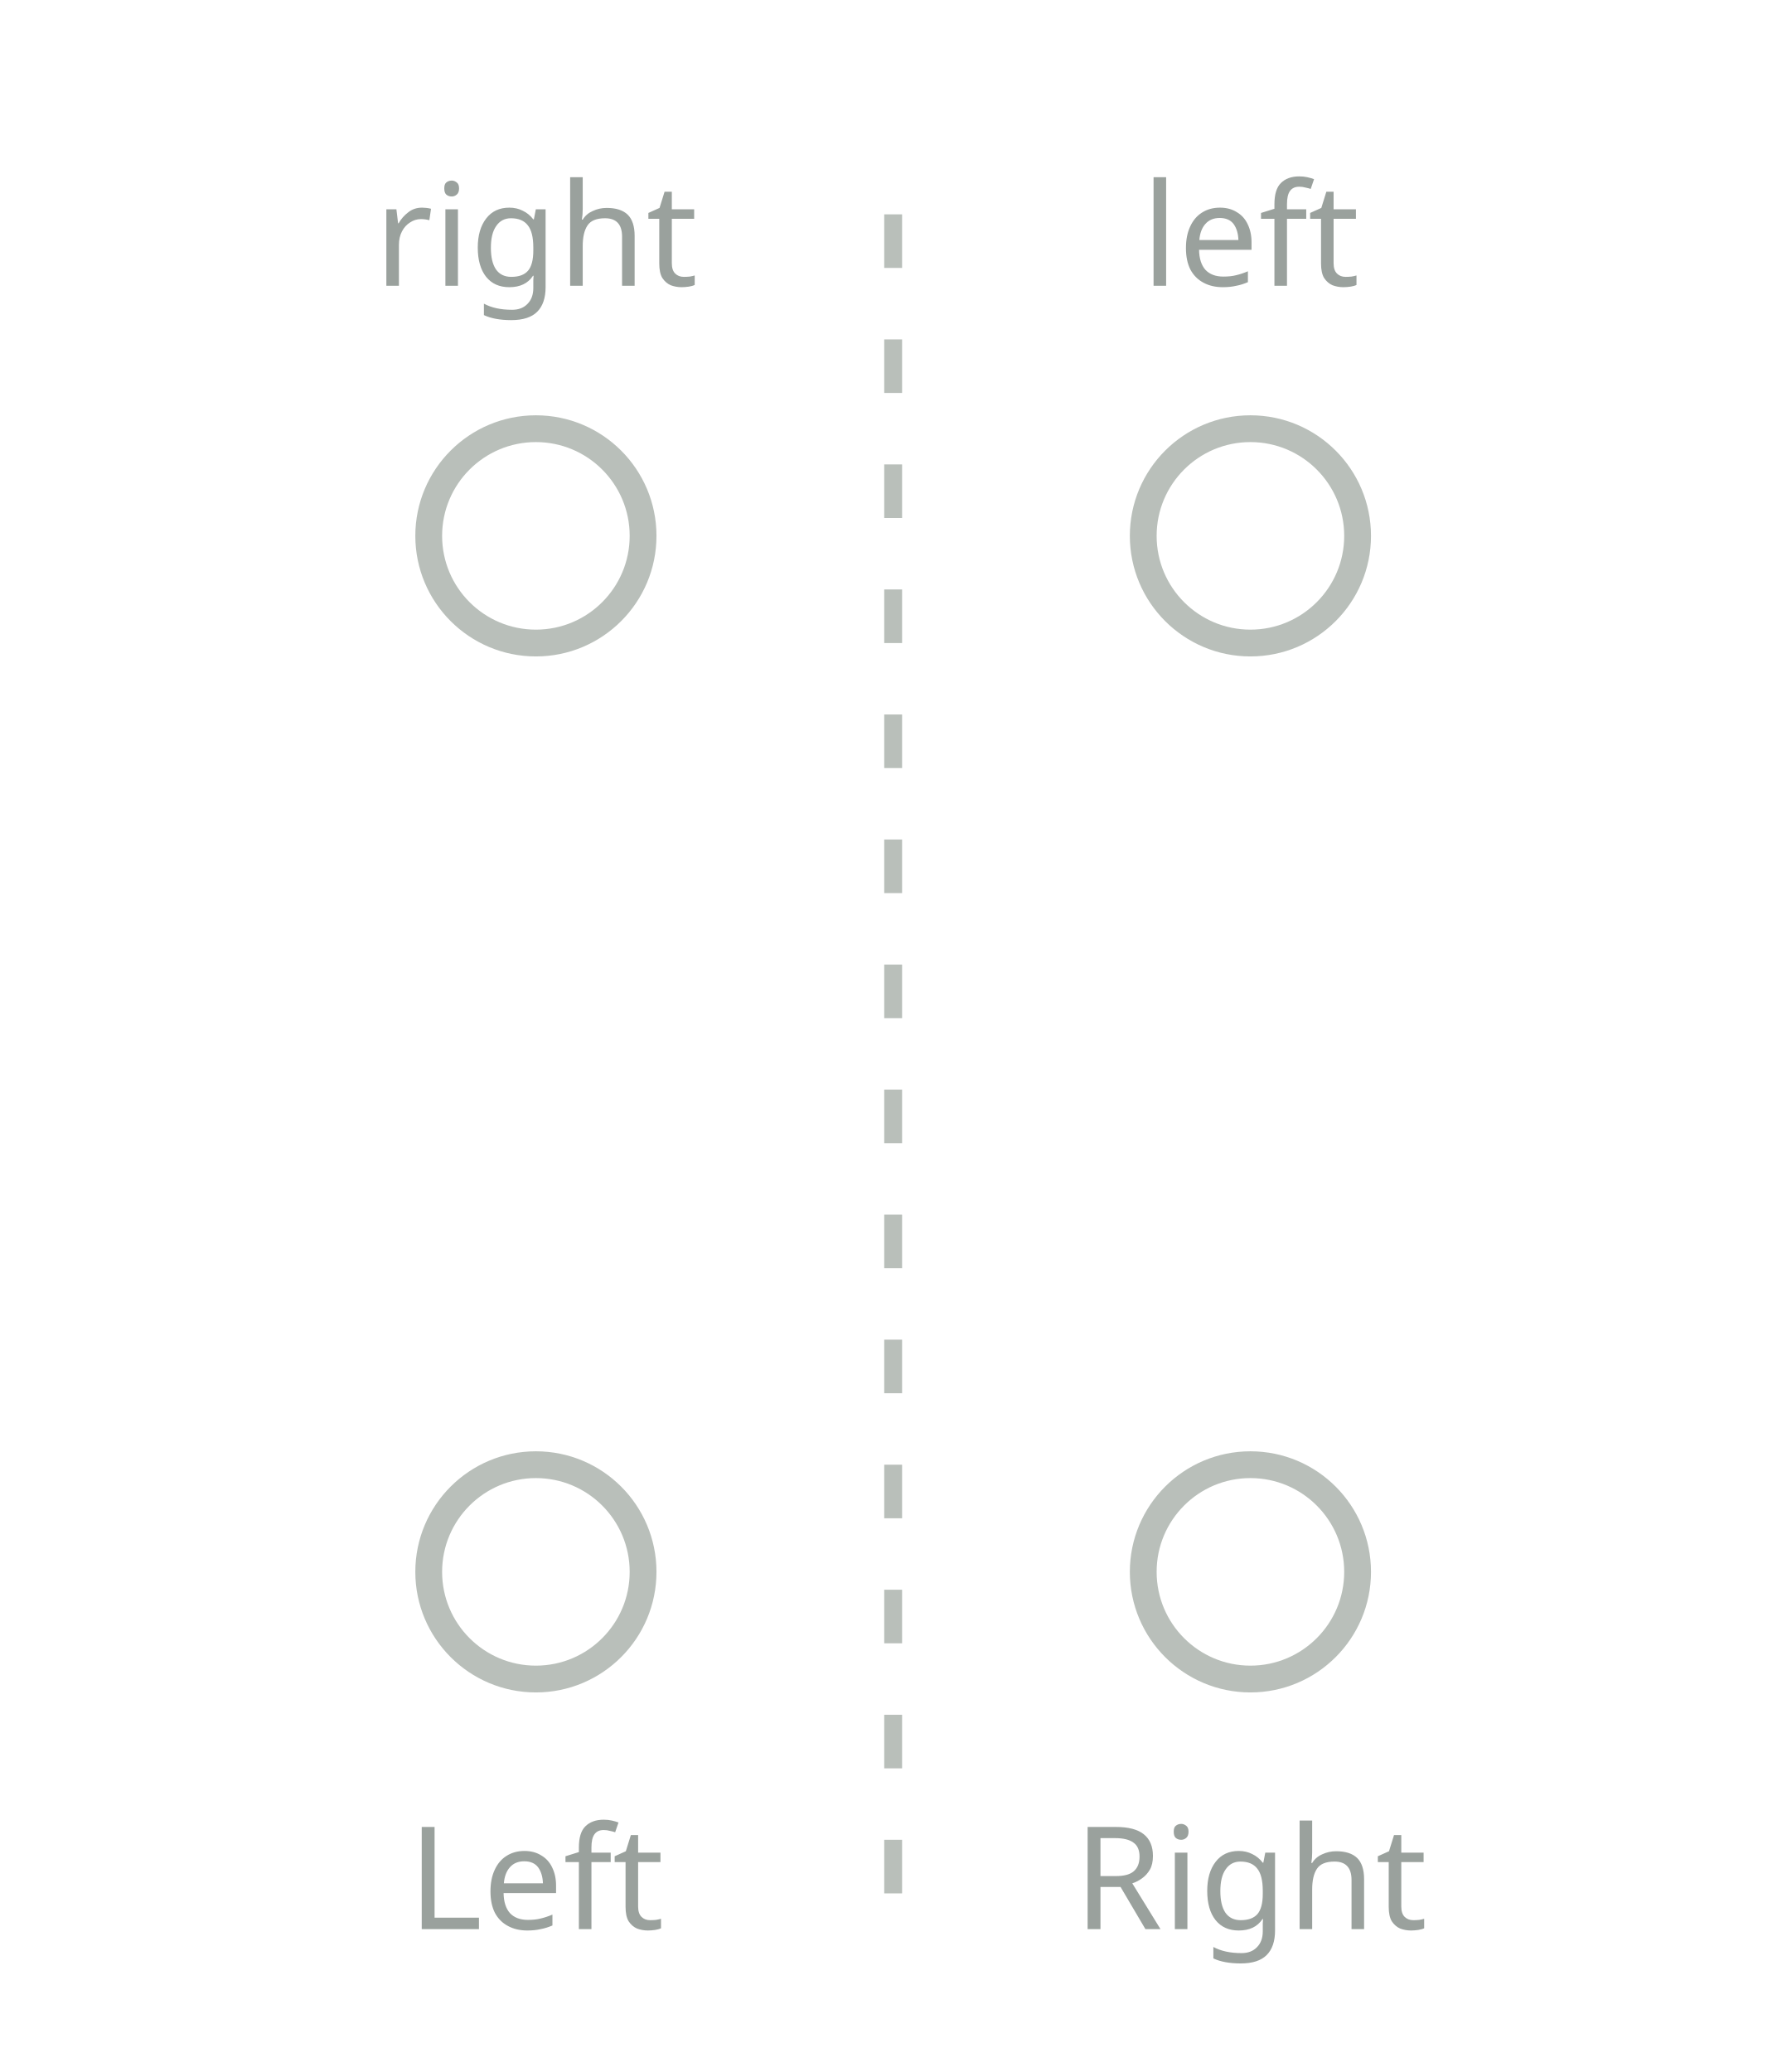
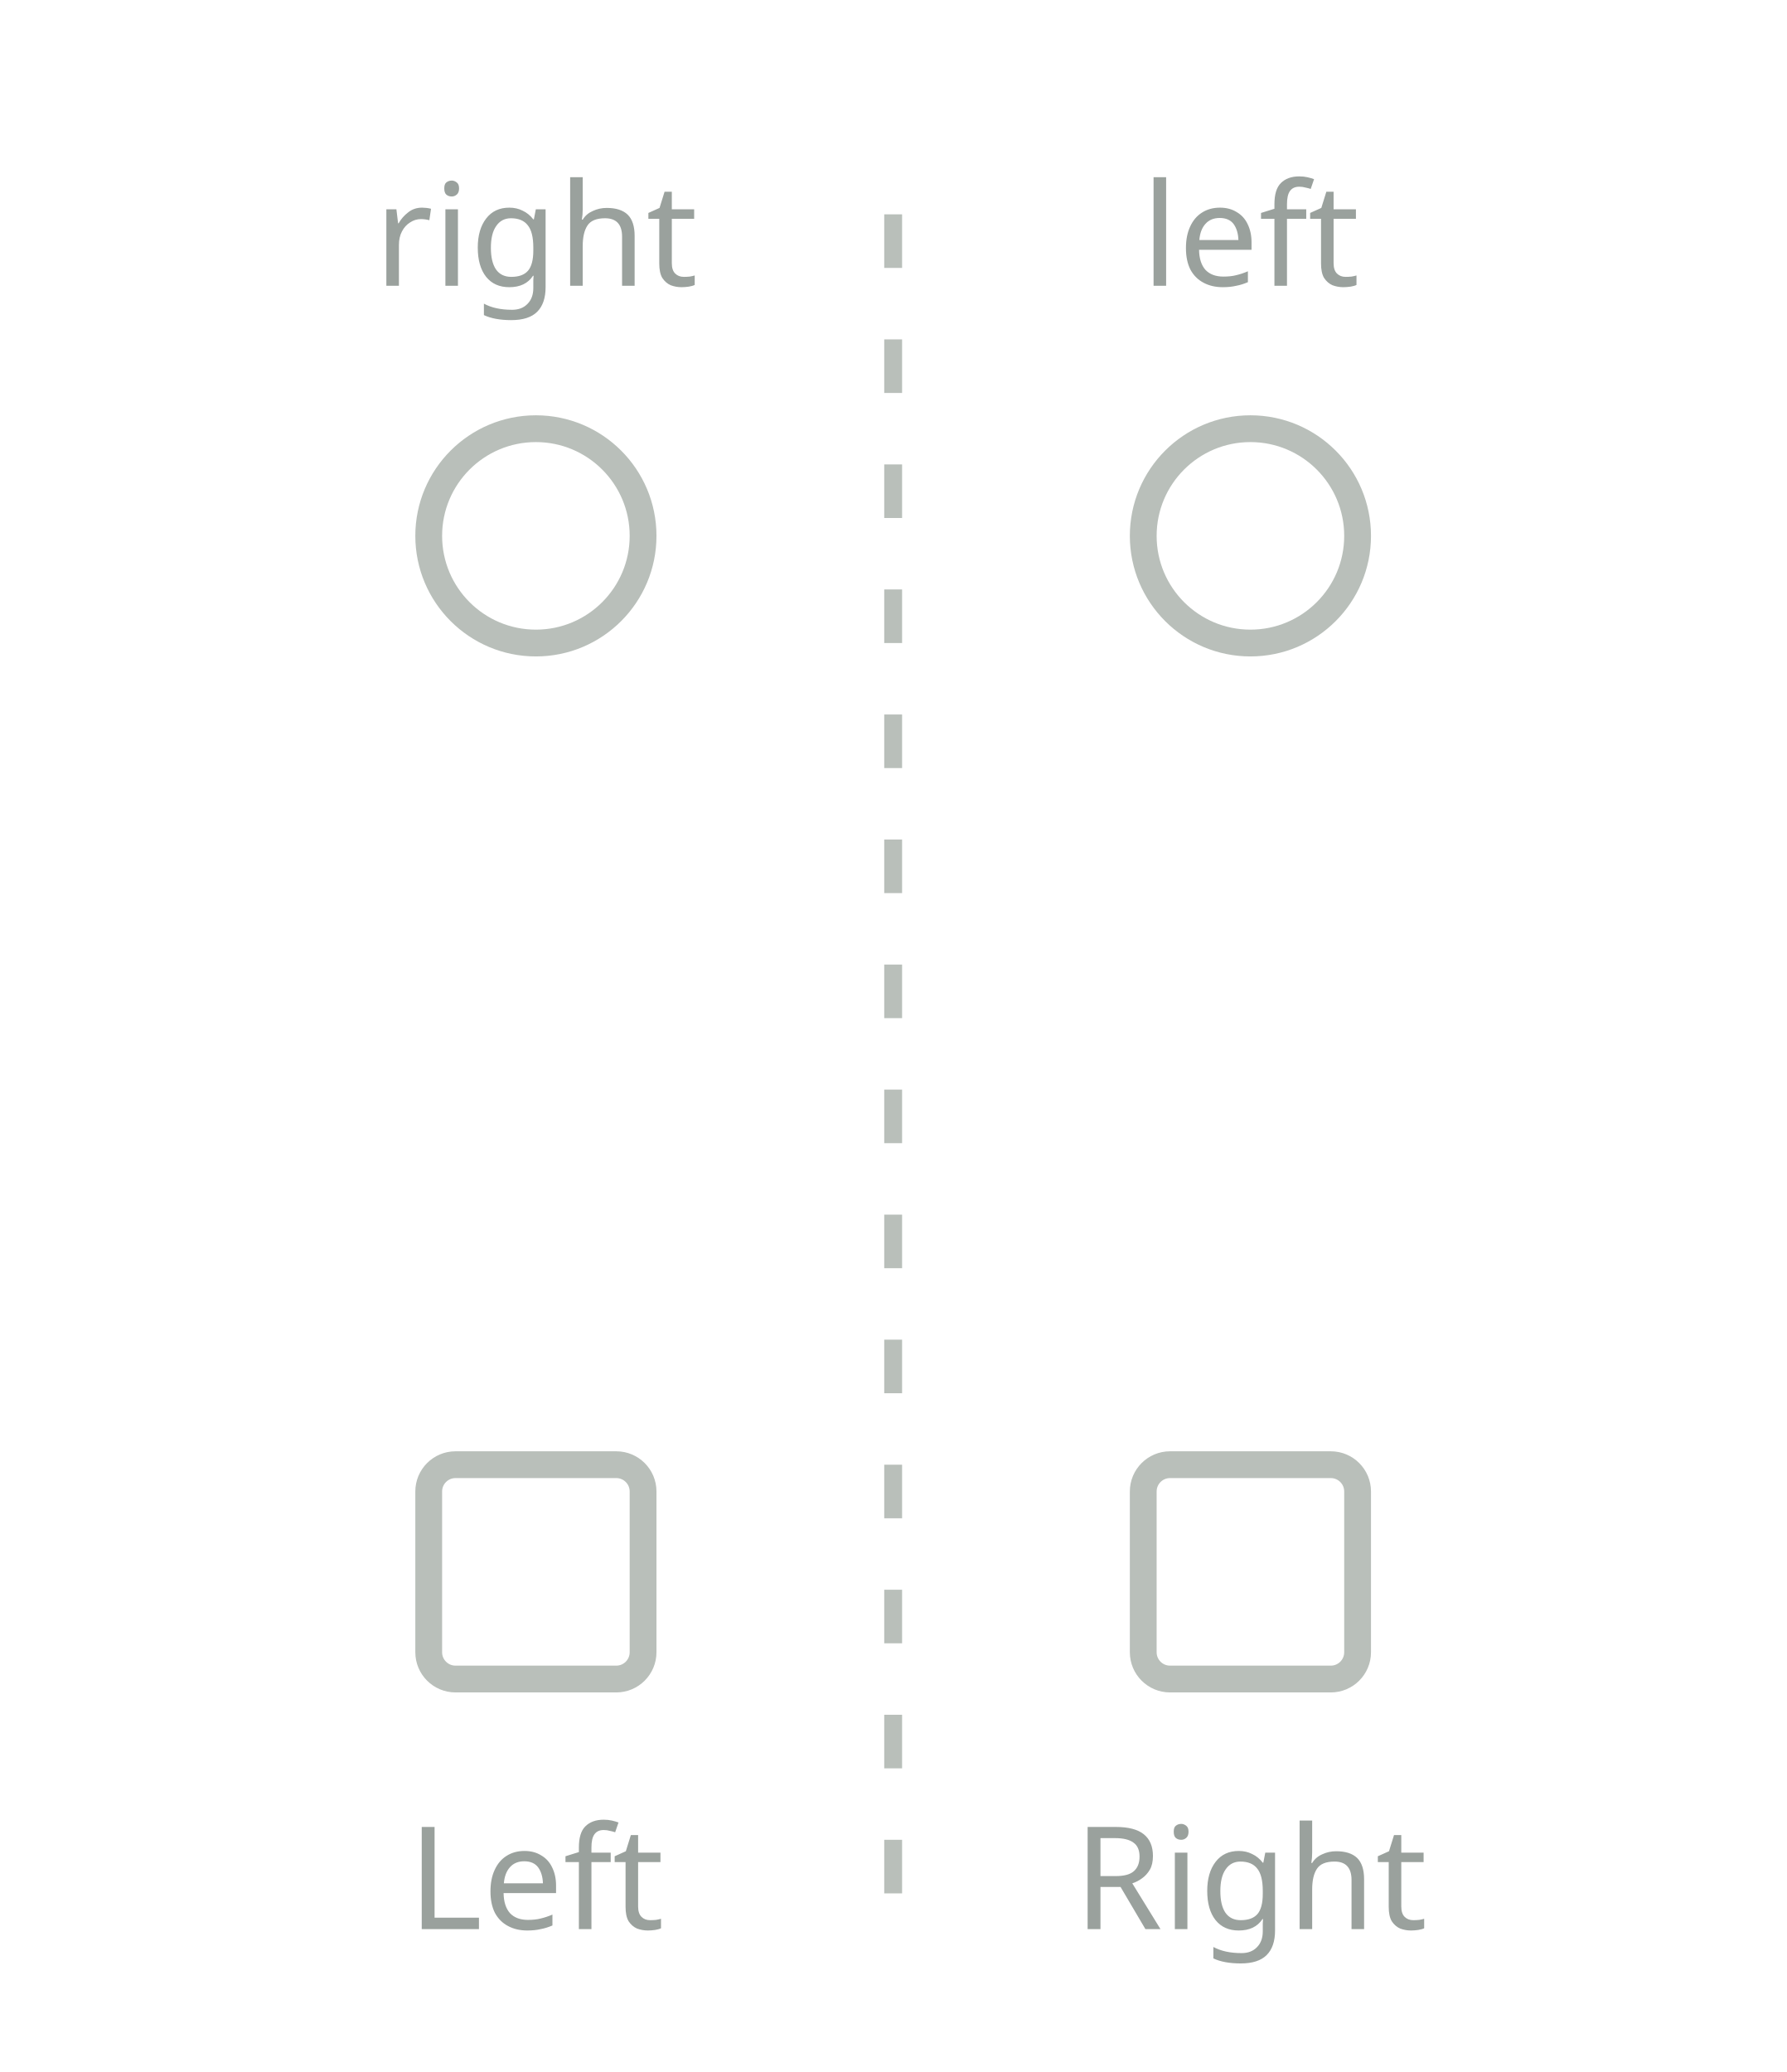
<svg xmlns="http://www.w3.org/2000/svg" viewBox="0 0 100 116" class="frame" role="img">
  <line x1="50.0" y1="12.0" x2="50.0" y2="106.0" style="stroke: var(--rule-strong, #b9bfba); stroke-width: 1; stroke-dasharray: 3 4" />
-   <circle cx="30" cy="88" r="6" style="fill: none; stroke: var(--rule-strong, #b9bfba); stroke-width: 1.5" />
-   <circle cx="70" cy="88" r="6" style="fill: none; stroke: var(--rule-strong, #b9bfba); stroke-width: 1.5" />
+   <rect x="24" y="82" width="12" height="12" rx="1.5" style="fill: none; stroke: var(--rule-strong, #b9bfba); stroke-width: 1.5" />
+   <rect x="64" y="82" width="12" height="12" rx="1.5" style="fill: none; stroke: var(--rule-strong, #b9bfba); stroke-width: 1.5" />
  <circle cx="70" cy="30" r="6" style="fill: none; stroke: var(--rule-strong, #b9bfba); stroke-width: 1.5" />
  <circle cx="30" cy="30" r="6" style="fill: none; stroke: var(--rule-strong, #b9bfba); stroke-width: 1.5" />
  <text class="caption" x="30" y="16" text-anchor="middle" style="font: 8px ui-sans-serif, system-ui, sans-serif; fill: var(--faint, #9aa19d)">right</text>
  <text class="caption" x="70" y="16" text-anchor="middle" style="font: 8px ui-sans-serif, system-ui, sans-serif; fill: var(--faint, #9aa19d)">left</text>
  <text class="caption" x="30" y="108" text-anchor="middle" style="font: 8px ui-sans-serif, system-ui, sans-serif; fill: var(--faint, #9aa19d)">Left</text>
  <text class="caption" x="70" y="108" text-anchor="middle" style="font: 8px ui-sans-serif, system-ui, sans-serif; fill: var(--faint, #9aa19d)">Right</text>
</svg>
